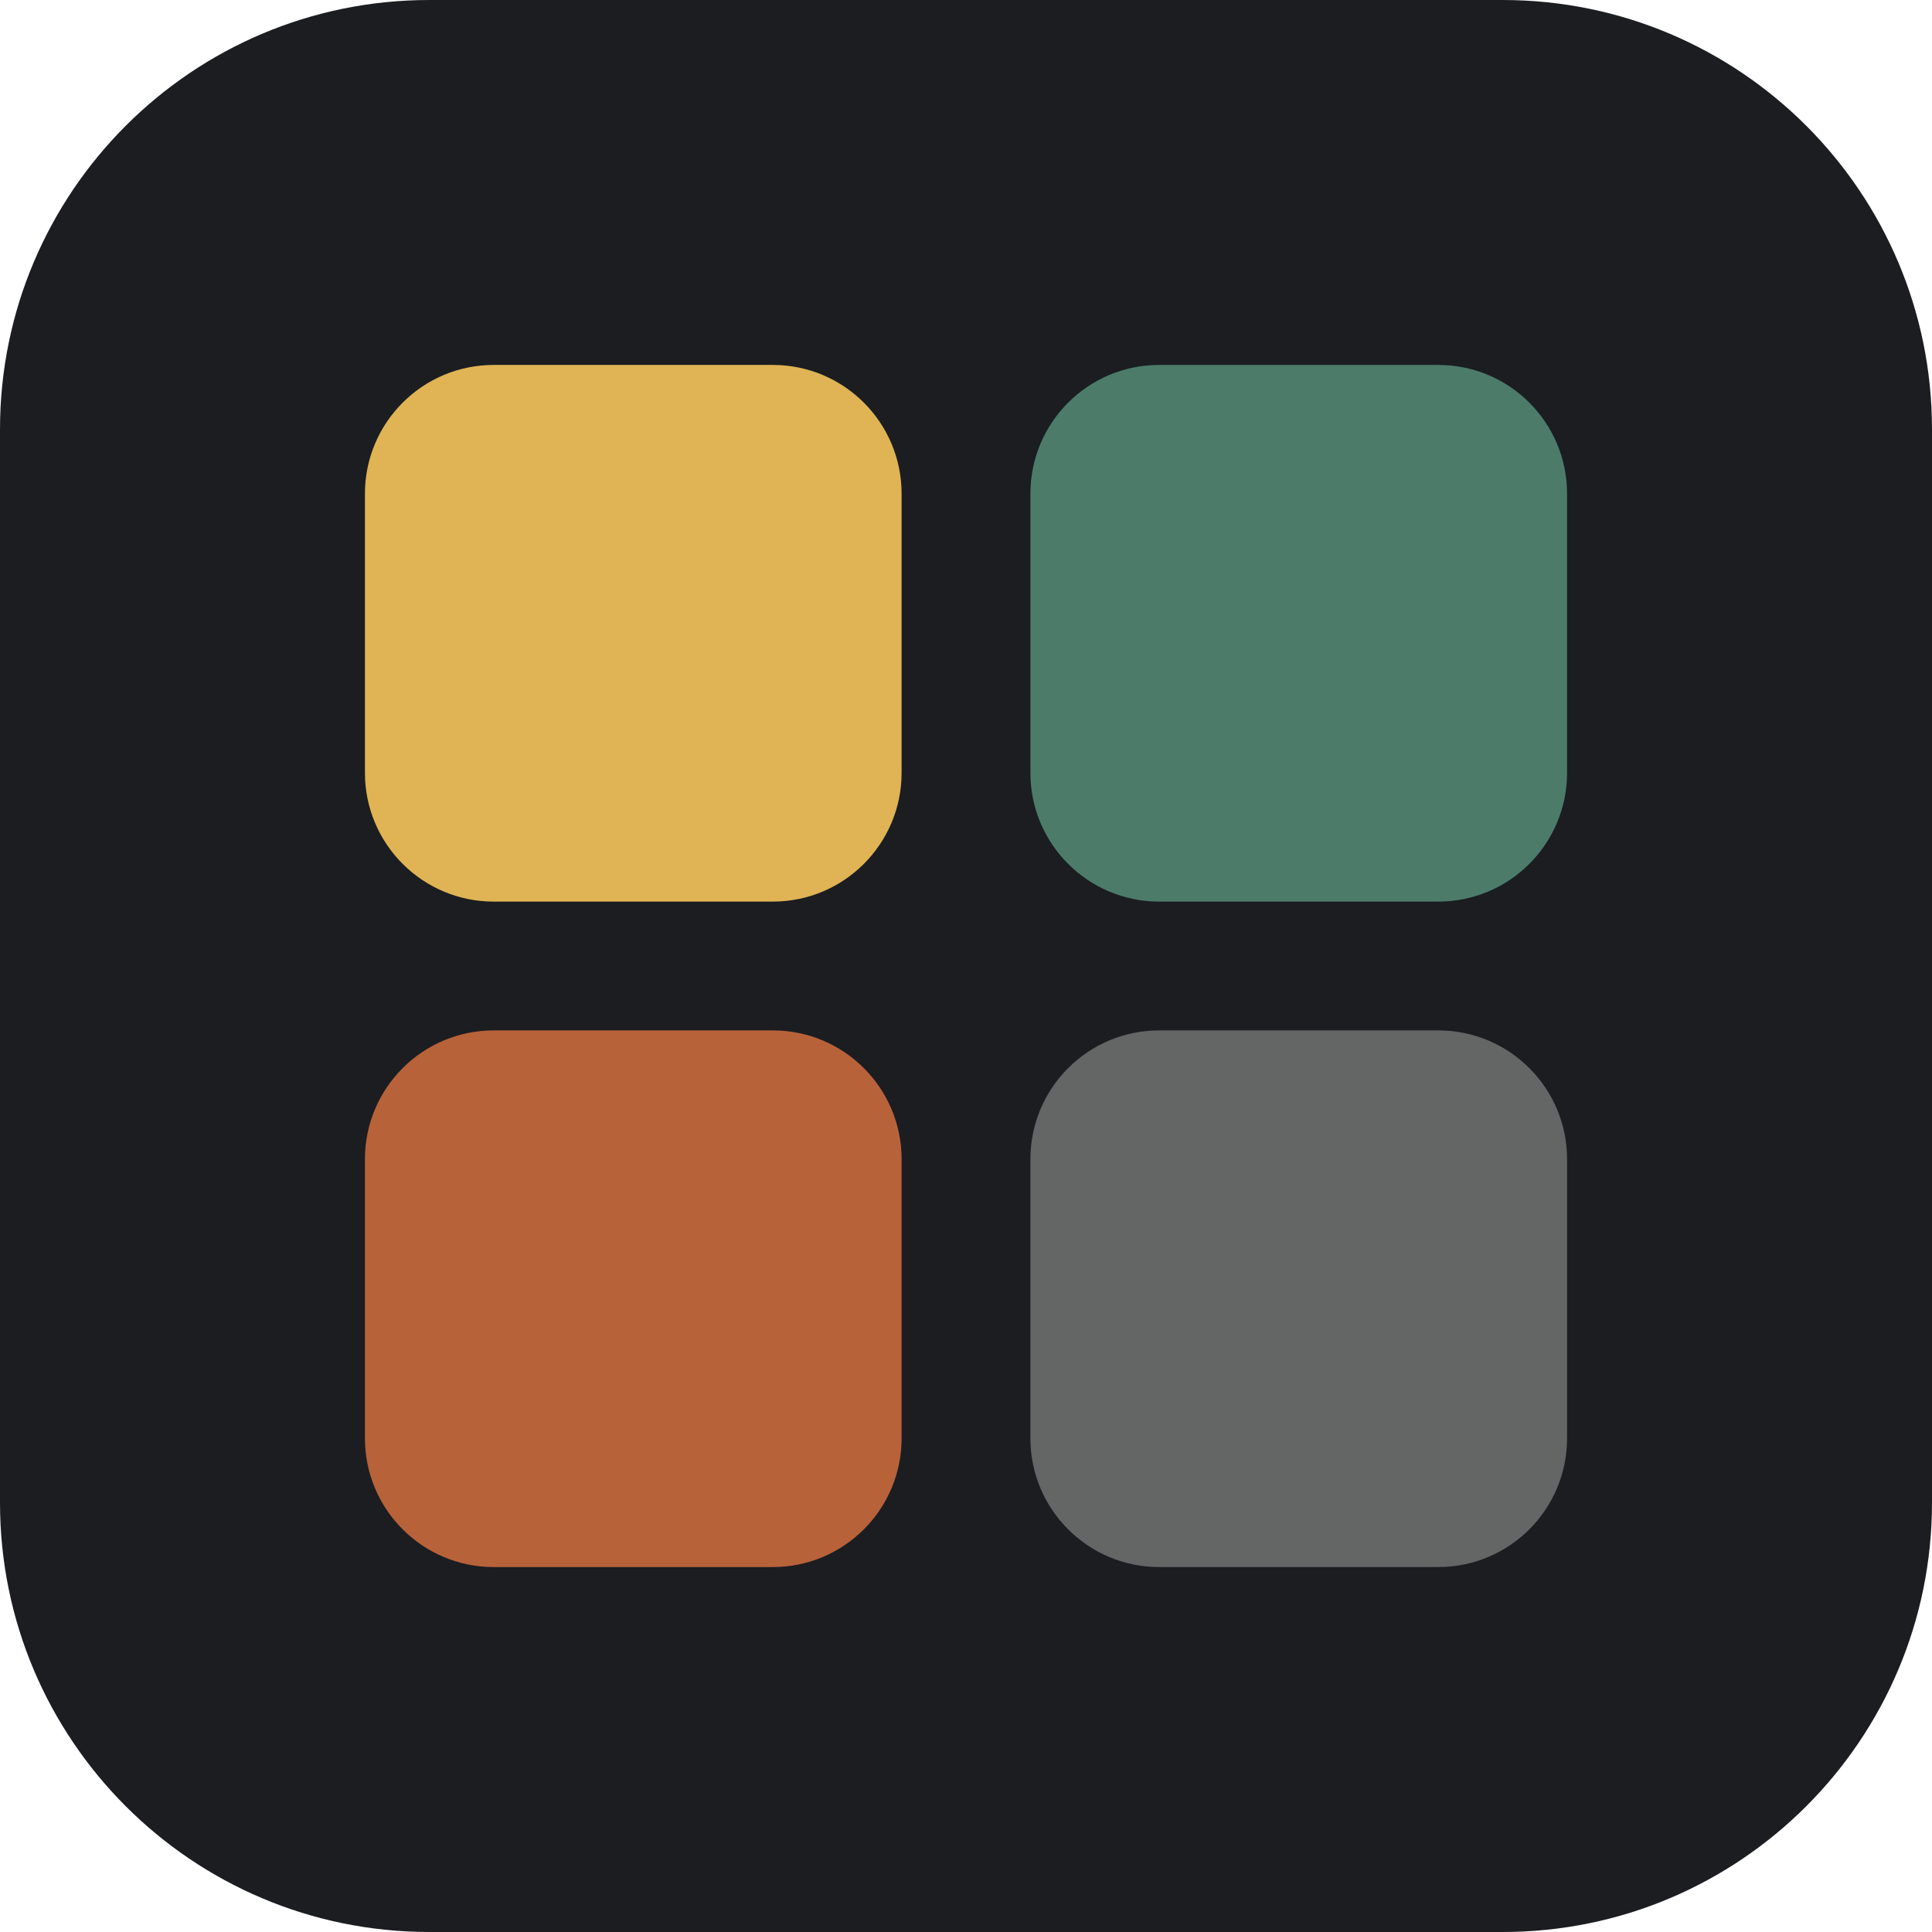
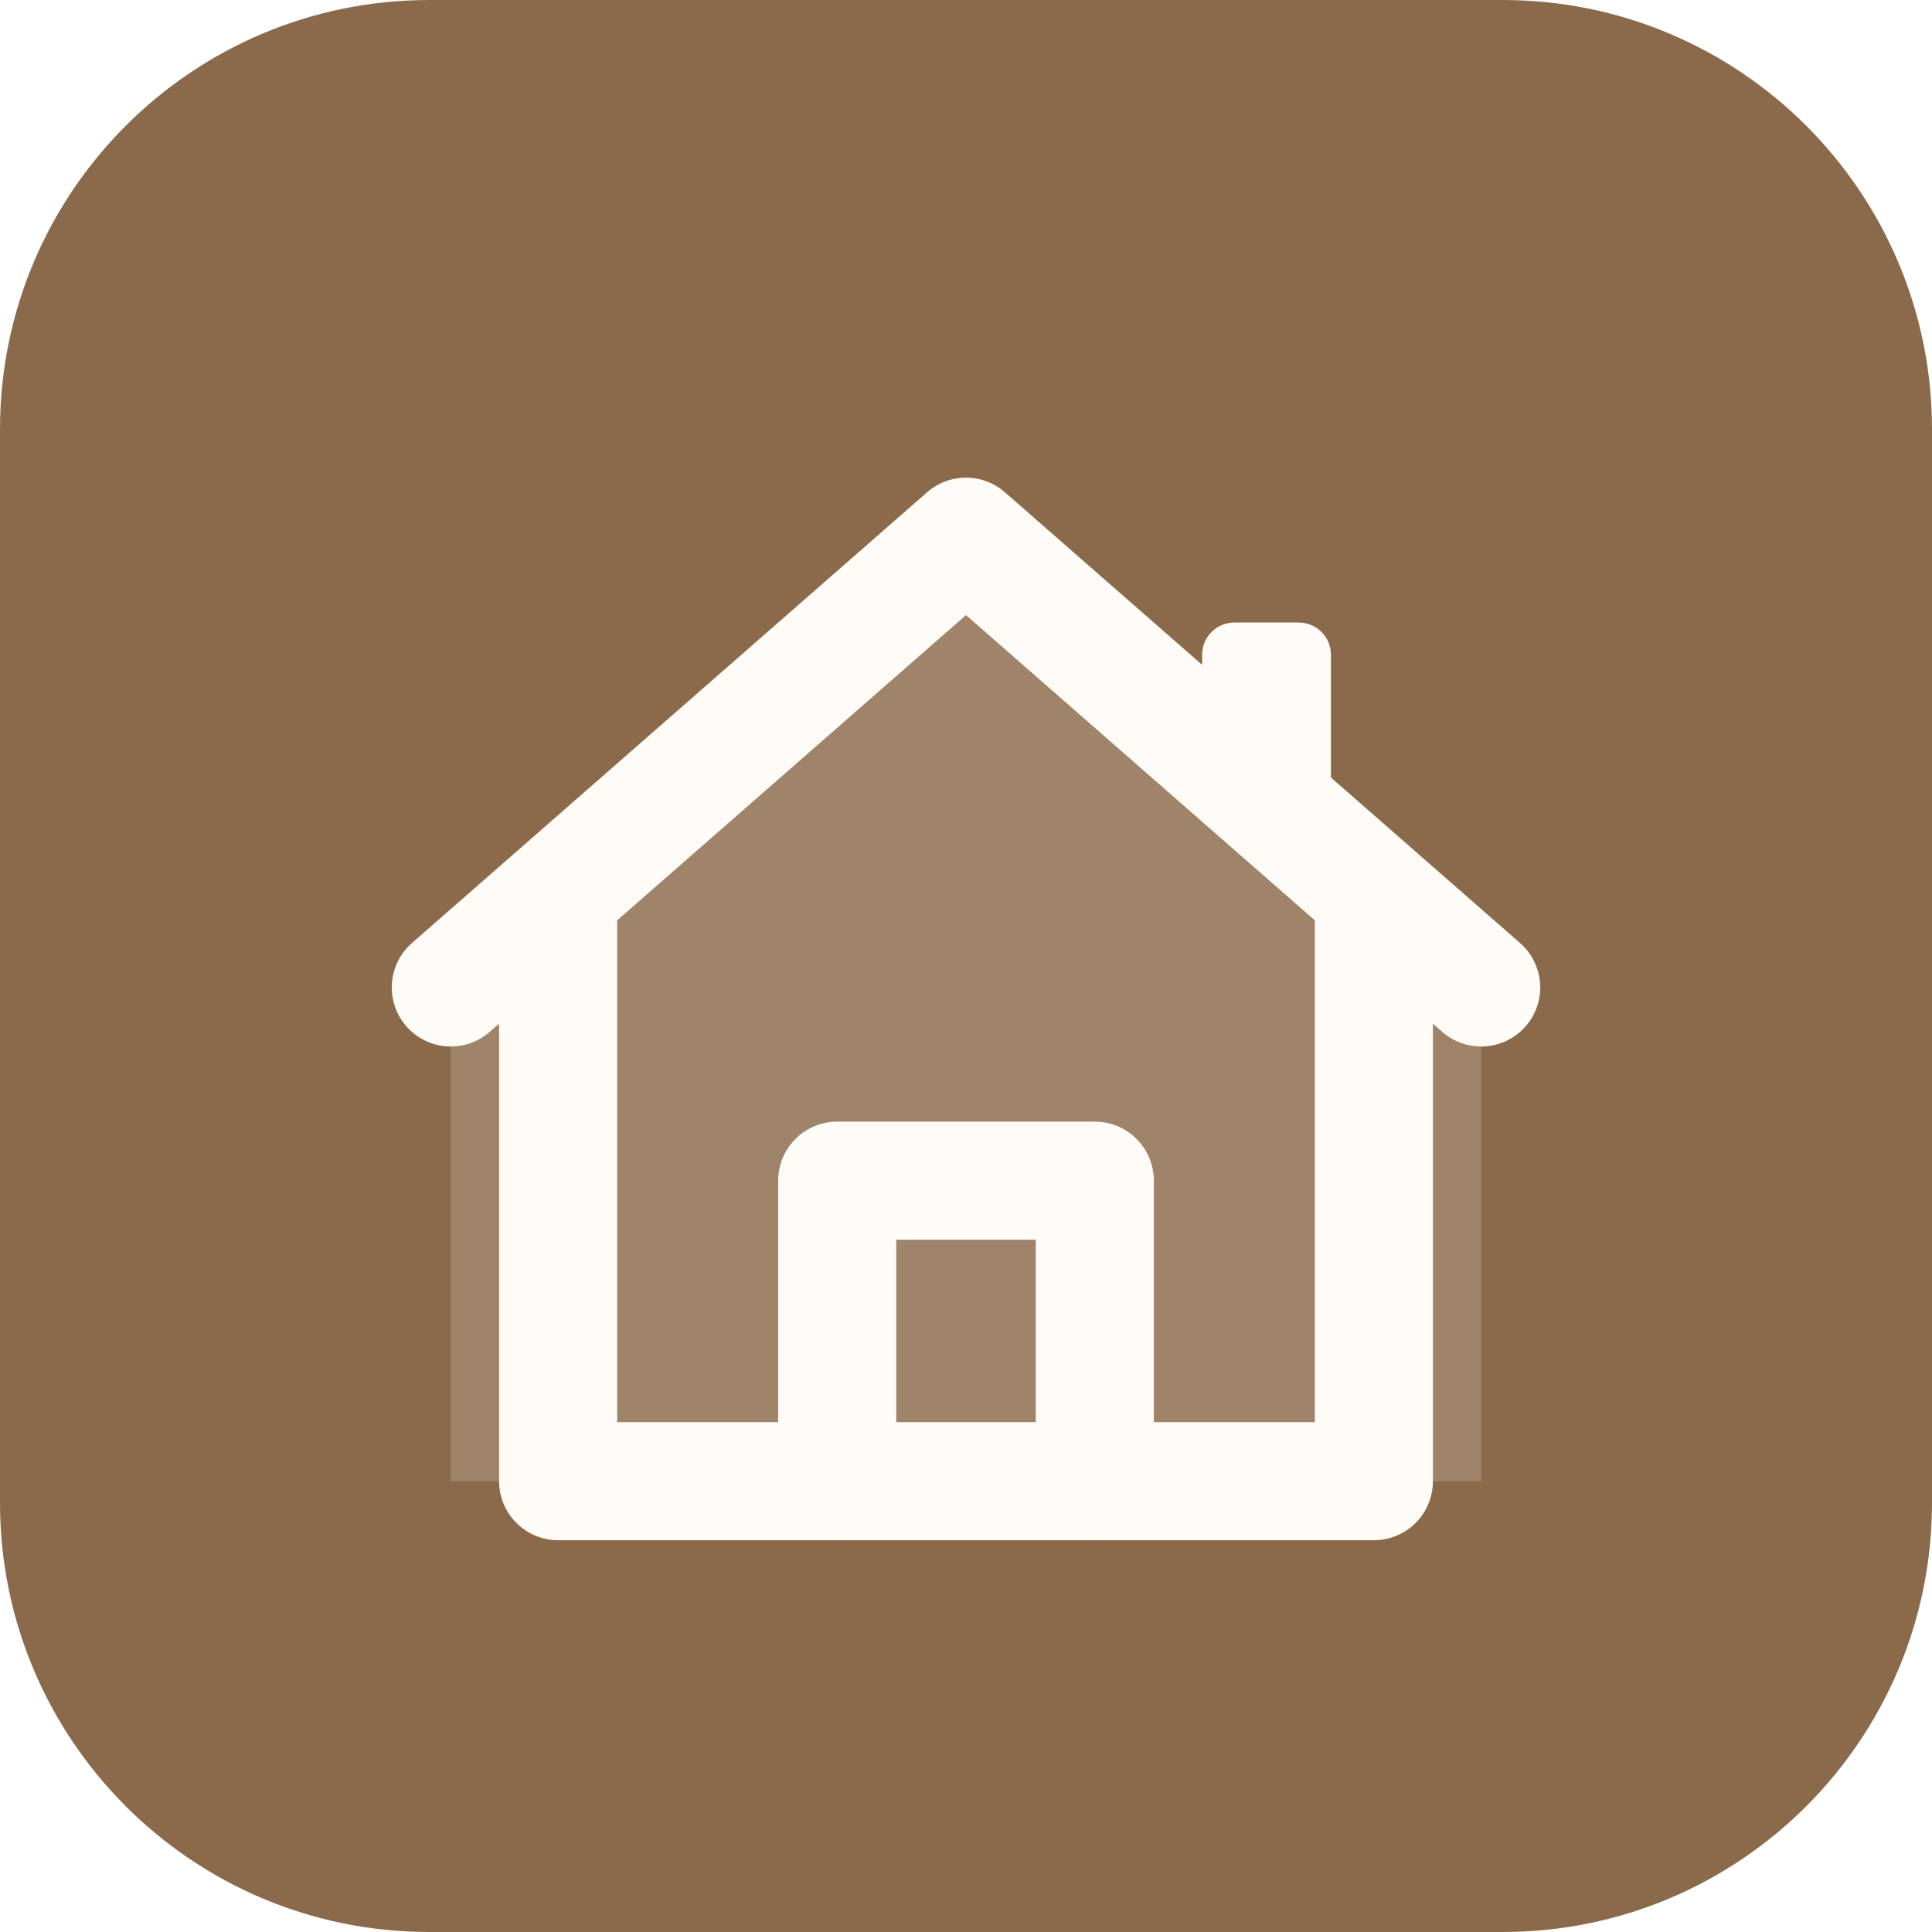
<svg xmlns="http://www.w3.org/2000/svg" viewBox="0 0 180 180">
-   <rect width="180" height="180" rx="40" fill="#1B1D21" />
-   <rect x="34" y="34" width="50" height="50" rx="12" fill="#E0B454" />
-   <rect x="96" y="34" width="50" height="50" rx="12" fill="#4C7B6A" />
-   <rect x="34" y="96" width="50" height="50" rx="12" fill="#B8623A" />
-   <rect x="96" y="96" width="50" height="50" rx="12" fill="#ECEAE4" opacity=".35" />
+   <rect width="180" height="180" rx="40" fill="#8A6A4B" />
+   <path d="M42 92 90 50l48 42v46H42z" fill="#FFFCF8" opacity=".18" />
+   <path d="M42 92 90 50l48 42" fill="none" stroke="#FFFCF8" stroke-width="11" stroke-linecap="round" stroke-linejoin="round" />
+   <path d="M52 86v52h76V86" fill="none" stroke="#FFFCF8" stroke-width="11" stroke-linecap="round" stroke-linejoin="round" />
+   <path d="M78 138v-28h24v28" fill="none" stroke="#FFFCF8" stroke-width="11" stroke-linecap="round" stroke-linejoin="round" />
+   <rect x="112" y="58" width="12" height="20" rx="3" fill="#FFFCF8" />
</svg>
